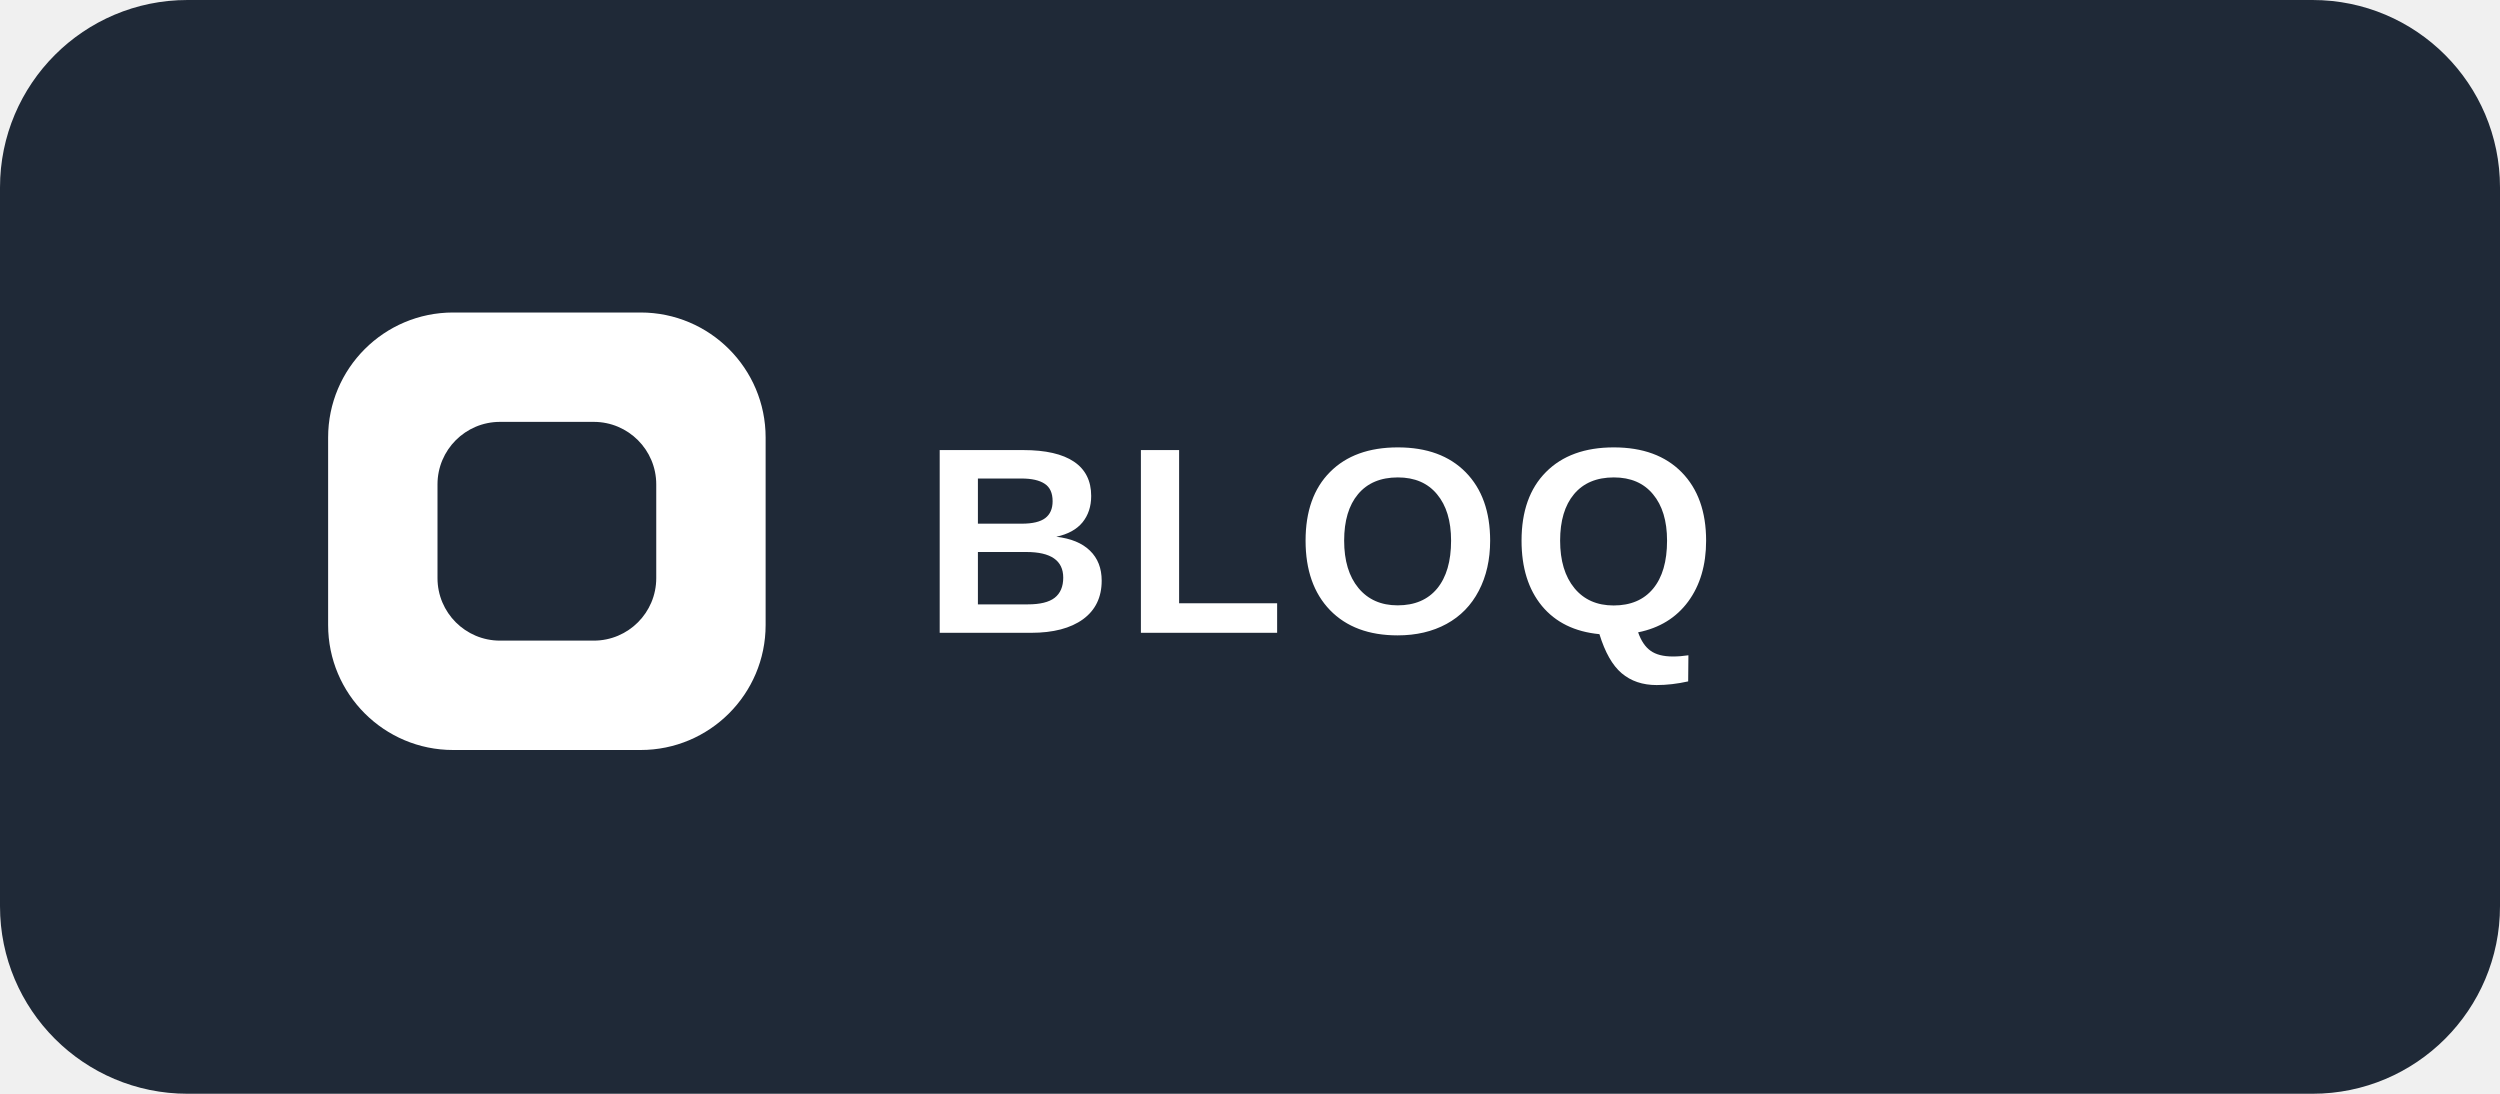
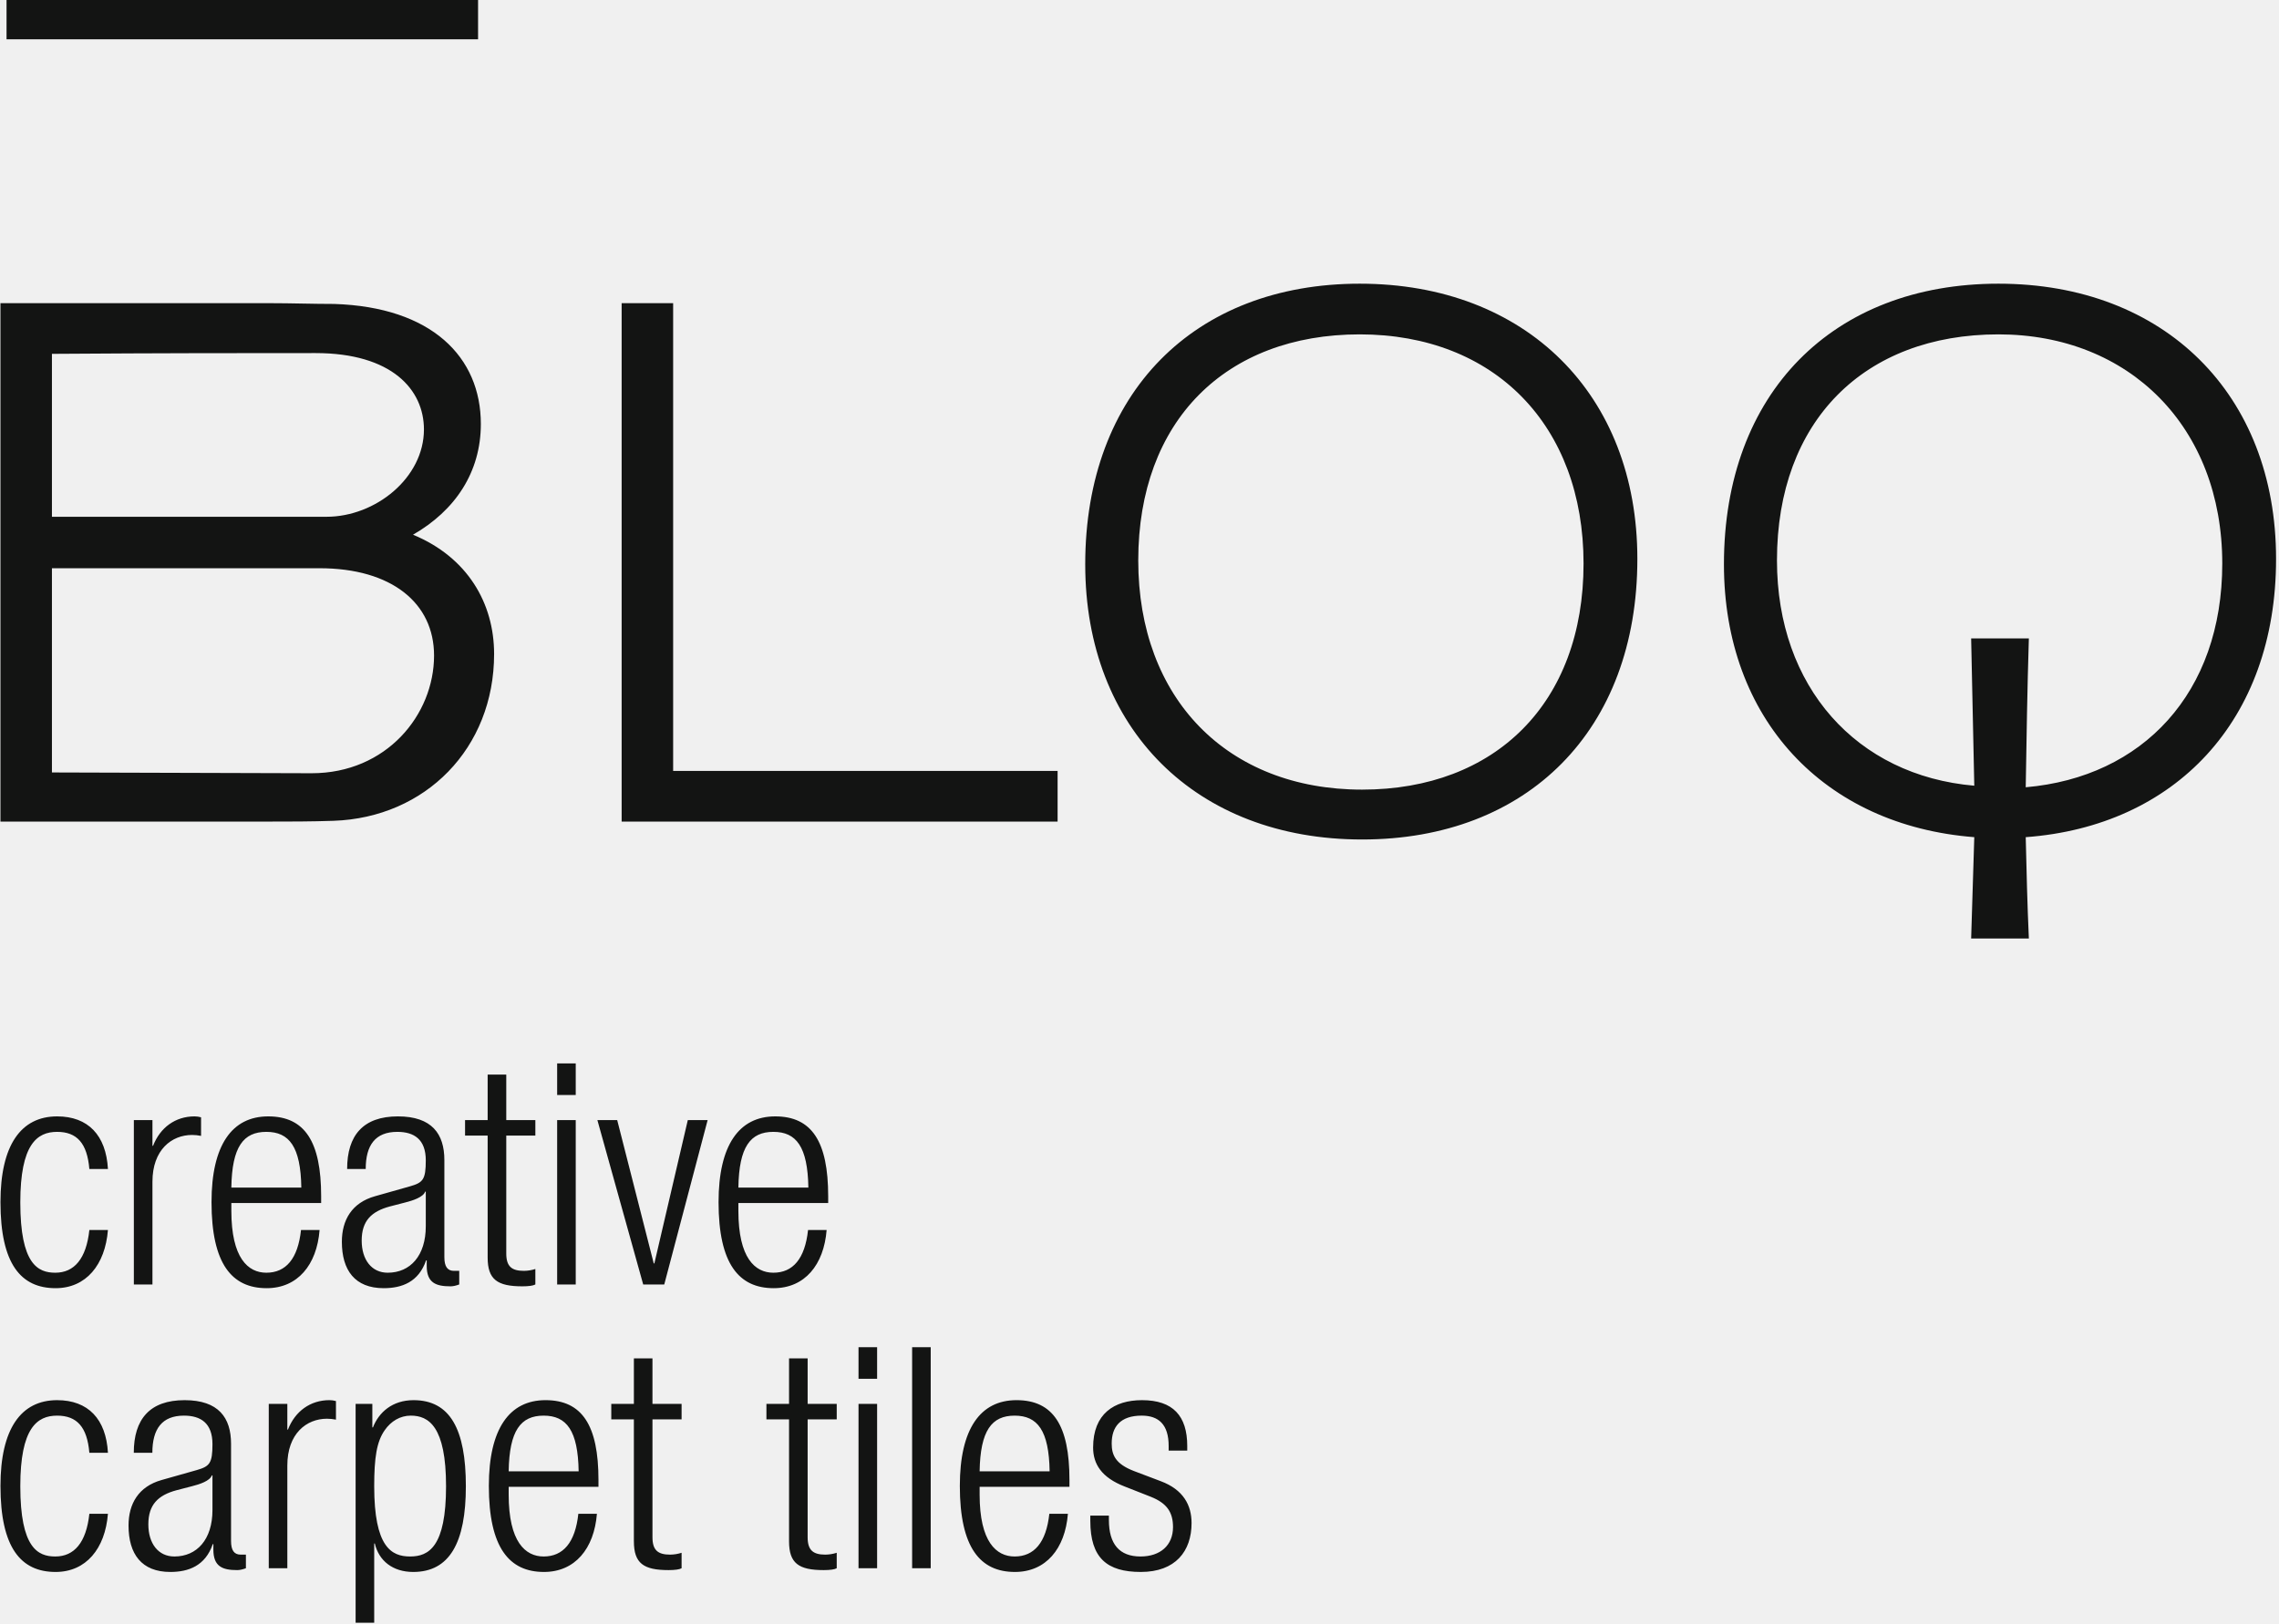
- <svg xmlns="http://www.w3.org/2000/svg" width="320" height="140" viewBox="0 0 320 140" fill="none">
-   <rect width="320" height="140" rx="24" fill="#1F2937" />
-   <rect x="42" y="40" width="56" height="56" rx="16" fill="#FFFFFF" />
-   <rect x="56" y="54" width="28" height="28" rx="8" fill="#1F2937" />
-   <text x="118" y="81" fill="#FFFFFF" font-family="Arial, Helvetica, sans-serif" font-size="34" font-weight="700" letter-spacing="1.2">BLOQ</text>
+ <svg xmlns="http://www.w3.org/2000/svg" viewBox="0 0 348 248">
+   <path d="M1 6h72V0H1zm40.274 40.308H.07v79.183h40.844c3.219 0 6.67 0 10.007-.119 14.05-.478 24.528-11.077 24.528-25.482 0-7.74-4.049-14.766-12.383-18.217 6.429-3.692 10.358-9.527 10.358-16.912 0-10.238-7.5-17.856-22.384-18.335-3.215 0-6.552-.118-9.766-.118zM7.93 78.934V54.048c17.028-.118 28.821-.118 40.251-.118 11.671 0 16.554 5.598 16.554 11.665 0 7.385-7.386 13.339-14.885 13.339H7.93zm0 39.054V86.793h40.848c11.074 0 17.502 5.356 17.502 13.334 0 9.049-7.262 17.98-18.696 17.98l-39.654-.12zm153.564-.238h-58.706V46.308h-7.864v79.183h66.57v-7.74zm46.494 10.476c25.243 0 42.034-16.666 42.034-42.86 0-25.127-17.028-42.035-42.39-42.035-25.248 0-41.92 16.67-41.92 42.865 0 25.127 16.91 42.03 42.276 42.03zm33.818-42.149c0 21.312-13.458 34.532-33.818 34.532-20.602 0-34.179-13.932-34.179-35.006 0-21.316 13.34-34.531 33.823-34.531 20.598 0 34.174 13.93 34.174 35.005zm59.185 57.274h8.813c-.237-5.242-.356-10.243-.479-15.48 22.745-1.669 38.227-17.743 38.227-42.505 0-25.127-17.028-42.035-42.394-42.035-25.243 0-41.915 16.67-41.915 42.865 0 23.577 15.24 39.888 38.227 41.675l-.479 15.48zm38.346-57.274c0 19.766-12.145 32.626-30.012 34.172.123-7.618.242-15.121.479-22.739h-8.813l.479 22.502c-17.985-1.546-30.13-15.121-30.13-34.41 0-21.315 13.335-34.53 33.818-34.53 20.005 0 34.179 14.168 34.179 35.005zM13.645 231.217c-.47 4.4-2.317 6.525-5.2 6.525-2.652 0-5.345-1.279-5.345-10.734 0-8.888 2.554-10.78 5.624-10.78 3.028 0 4.59 1.748 4.92 5.673h2.838c-.284-5.153-3.028-8.036-7.758-8.036-5.53 0-8.652 4.395-8.652 13.097 0 9.455 3.121 13.143 8.419 13.143 4.633 0 7.567-3.544 7.99-8.888h-2.836zm9.62-9.316c0-3.641 1.47-5.674 4.824-5.674 2.554 0 4.354 1.135 4.354 4.353 0 2.93-.428 3.4-2.414 3.968l-5.344 1.512c-3.545.995-5.057 3.645-5.057 6.952 0 4.353 1.986 7.093 6.382 7.093 2.79 0 5.344-.944 6.48-4.251h.092v.847c0 2.6 1.419 3.12 3.642 3.12.377 0 .805-.093 1.326-.283v-2.08h-.805c-.995 0-1.465-.664-1.465-2.079v-14.85c0-3.971-1.893-6.664-7.093-6.664-5.298 0-7.758 2.883-7.758 8.036h2.837zm9.178 8.749c0 4.488-2.368 7.092-5.819 7.092-2.46 0-3.972-1.986-3.972-4.916 0-2.98 1.47-4.446 4.307-5.204l2.363-.614c1.135-.284 2.744-.804 3.023-1.656h.098v5.298zm8.596 8.888h2.837V223.84c0-4.874 2.93-7.14 6.052-7.14.423 0 .898.047 1.372.14v-2.837c-.33-.093-.66-.14-.991-.14-2.935 0-5.251 1.703-6.34 4.493h-.093v-3.925H41.04v25.106zm13.263 8.32h2.838v-12.102h.093c.618 2.647 2.744 4.349 5.865 4.349 5.535 0 8.038-4.446 8.038-13.097 0-8.702-2.41-13.143-7.991-13.143-3.215 0-5.294 1.842-6.196 4.158h-.093v-3.591h-2.554v33.426zm13.81-20.85c0 9.265-2.647 10.734-5.488 10.734-2.884 0-5.484-1.47-5.484-10.734 0-4.349.377-6.809 1.609-8.558.944-1.372 2.363-2.223 3.972-2.223 2.744 0 5.39 1.656 5.39 10.781zm20.2 4.21c-.475 4.399-2.317 6.524-5.298 6.524-2.79 0-5.34-2.223-5.34-9.455V227.1h13.712v-1.041c0-8.363-2.507-12.195-8.088-12.195-5.53 0-8.652 4.395-8.652 13.097 0 9.455 3.121 13.143 8.419 13.143 4.726 0 7.656-3.544 8.084-8.888h-2.837zm-10.638-6.48c.093-6.241 1.842-8.51 5.34-8.51 3.502 0 5.251 2.269 5.344 8.51H77.674zm19.12 10.688c0 3.354 1.465 4.395 5.298 4.395.944 0 1.651-.093 1.986-.283v-2.363a5.821 5.821 0 01-1.75.284c-1.846 0-2.697-.665-2.697-2.647v-18.017h4.447v-2.363H99.63v-6.953h-2.837v6.953h-3.451v2.363h3.45v18.631zm23.693 0c0 3.354 1.465 4.395 5.294 4.395.944 0 1.655-.093 1.986-.283v-2.363a5.821 5.821 0 01-1.75.284c-1.841 0-2.692-.665-2.692-2.647v-18.017h4.442v-2.363h-4.442v-6.953h-2.838v6.953h-3.455v2.363h3.455v18.631zm10.608 4.112h2.838v-25.106h-2.838v25.106zm0-28.938h2.838v-4.823h-2.838v4.823zm8.186 28.938h2.837v-33.761h-2.837v33.76zm20.95-8.32c-.475 4.399-2.321 6.524-5.298 6.524-2.791 0-5.345-2.223-5.345-9.455V227.1h13.717v-1.041c0-8.363-2.507-12.195-8.089-12.195-5.53 0-8.651 4.395-8.651 13.097 0 9.455 3.12 13.143 8.414 13.143 4.73 0 7.66-3.544 8.089-8.888h-2.838zm-10.643-6.48c.098-6.241 1.847-8.51 5.345-8.51 3.498 0 5.247 2.269 5.344 8.51h-10.689zm26.125 3.88c2.507.99 3.404 2.409 3.404 4.632 0 2.79-1.94 4.492-4.967 4.492-3.214 0-4.823-1.888-4.823-5.58v-.661h-2.838v.8c0 5.678 2.554 7.804 7.708 7.804 5.297 0 7.753-3.167 7.753-7.47 0-2.743-1.274-5.106-4.679-6.385l-4.112-1.558c-2.837-1.088-3.405-2.46-3.405-4.21 0-2.506 1.275-4.255 4.587-4.255 2.6 0 4.111 1.372 4.111 4.633v.711h2.838v-.711c0-4.586-2.173-6.995-6.903-6.995-4.256 0-7.47 2.079-7.47 7.232 0 2.507 1.275 4.586 4.823 5.958l3.973 1.562zM13.645 187.872c-.47 4.4-2.317 6.526-5.2 6.526-2.652 0-5.345-1.28-5.345-10.734 0-8.888 2.554-10.781 5.624-10.781 3.028 0 4.59 1.749 4.92 5.674h2.838c-.284-5.153-3.028-8.037-7.758-8.037-5.53 0-8.652 4.395-8.652 13.097 0 9.455 3.121 13.143 8.419 13.143 4.633 0 7.567-3.544 7.99-8.888h-2.836zm6.796 8.321h2.838v-15.697c0-4.87 2.93-7.139 6.051-7.139.424 0 .898.047 1.372.14v-2.837a3.666 3.666 0 00-.995-.14c-2.93 0-5.247 1.702-6.335 4.493h-.093v-3.926H20.44v25.106zm25.523-8.32c-.47 4.399-2.316 6.525-5.293 6.525-2.79 0-5.344-2.223-5.344-9.456v-1.185h13.712v-1.042c0-8.363-2.507-12.195-8.085-12.195-5.534 0-8.655 4.395-8.655 13.097 0 9.455 3.12 13.143 8.418 13.143 4.726 0 7.661-3.544 8.084-8.888h-2.837zm-10.637-6.48c.093-6.24 1.842-8.51 5.344-8.51 3.498 0 5.247 2.27 5.34 8.51H35.327zm20.517-2.836c0-3.642 1.465-5.674 4.823-5.674 2.554 0 4.35 1.135 4.35 4.353 0 2.93-.424 3.4-2.41 3.967l-5.345 1.512c-3.544.995-5.06 3.646-5.06 6.953 0 4.353 1.986 7.092 6.386 7.092 2.79 0 5.344-.944 6.475-4.25h.097v.85c0 2.596 1.419 3.117 3.642 3.117.377 0 .8-.093 1.321-.284v-2.079h-.804c-.991 0-1.465-.66-1.465-2.08v-14.85c0-3.971-1.89-6.664-7.094-6.664-5.293 0-7.753 2.884-7.753 8.037h2.837zm9.172 8.748c0 4.489-2.363 7.093-5.814 7.093-2.46 0-3.972-1.986-3.972-4.916 0-2.981 1.465-4.447 4.302-5.205l2.363-.613c1.135-.284 2.744-.805 3.028-1.656h.093v5.297zm9.448 4.776c0 3.354 1.47 4.396 5.298 4.396.944 0 1.655-.093 1.986-.284v-2.363a5.821 5.821 0 01-1.75.284c-1.846 0-2.692-.66-2.692-2.647V173.45h4.442v-2.363h-4.442v-6.948h-2.842v6.948h-3.451v2.363h3.451v18.631zm10.612 4.112h2.838v-25.106h-2.838v25.106zm0-28.938h2.838v-4.823h-2.838v4.823zm13.14 28.938h3.215l6.623-25.106h-3.028L99.92 192.98h-.093l-5.581-21.892H91.22l6.996 25.106zm25.172-8.32c-.47 4.399-2.316 6.525-5.298 6.525-2.786 0-5.34-2.223-5.34-9.456v-1.185h13.712v-1.042c0-8.363-2.506-12.195-8.084-12.195-5.534 0-8.655 4.395-8.655 13.097 0 9.455 3.12 13.143 8.418 13.143 4.73 0 7.66-3.544 8.084-8.888h-2.837zm-10.638-6.48c.094-6.24 1.842-8.51 5.34-8.51 3.503 0 5.251 2.27 5.345 8.51H112.75z" fill="#131413" fill-rule="evenodd" />
</svg>
